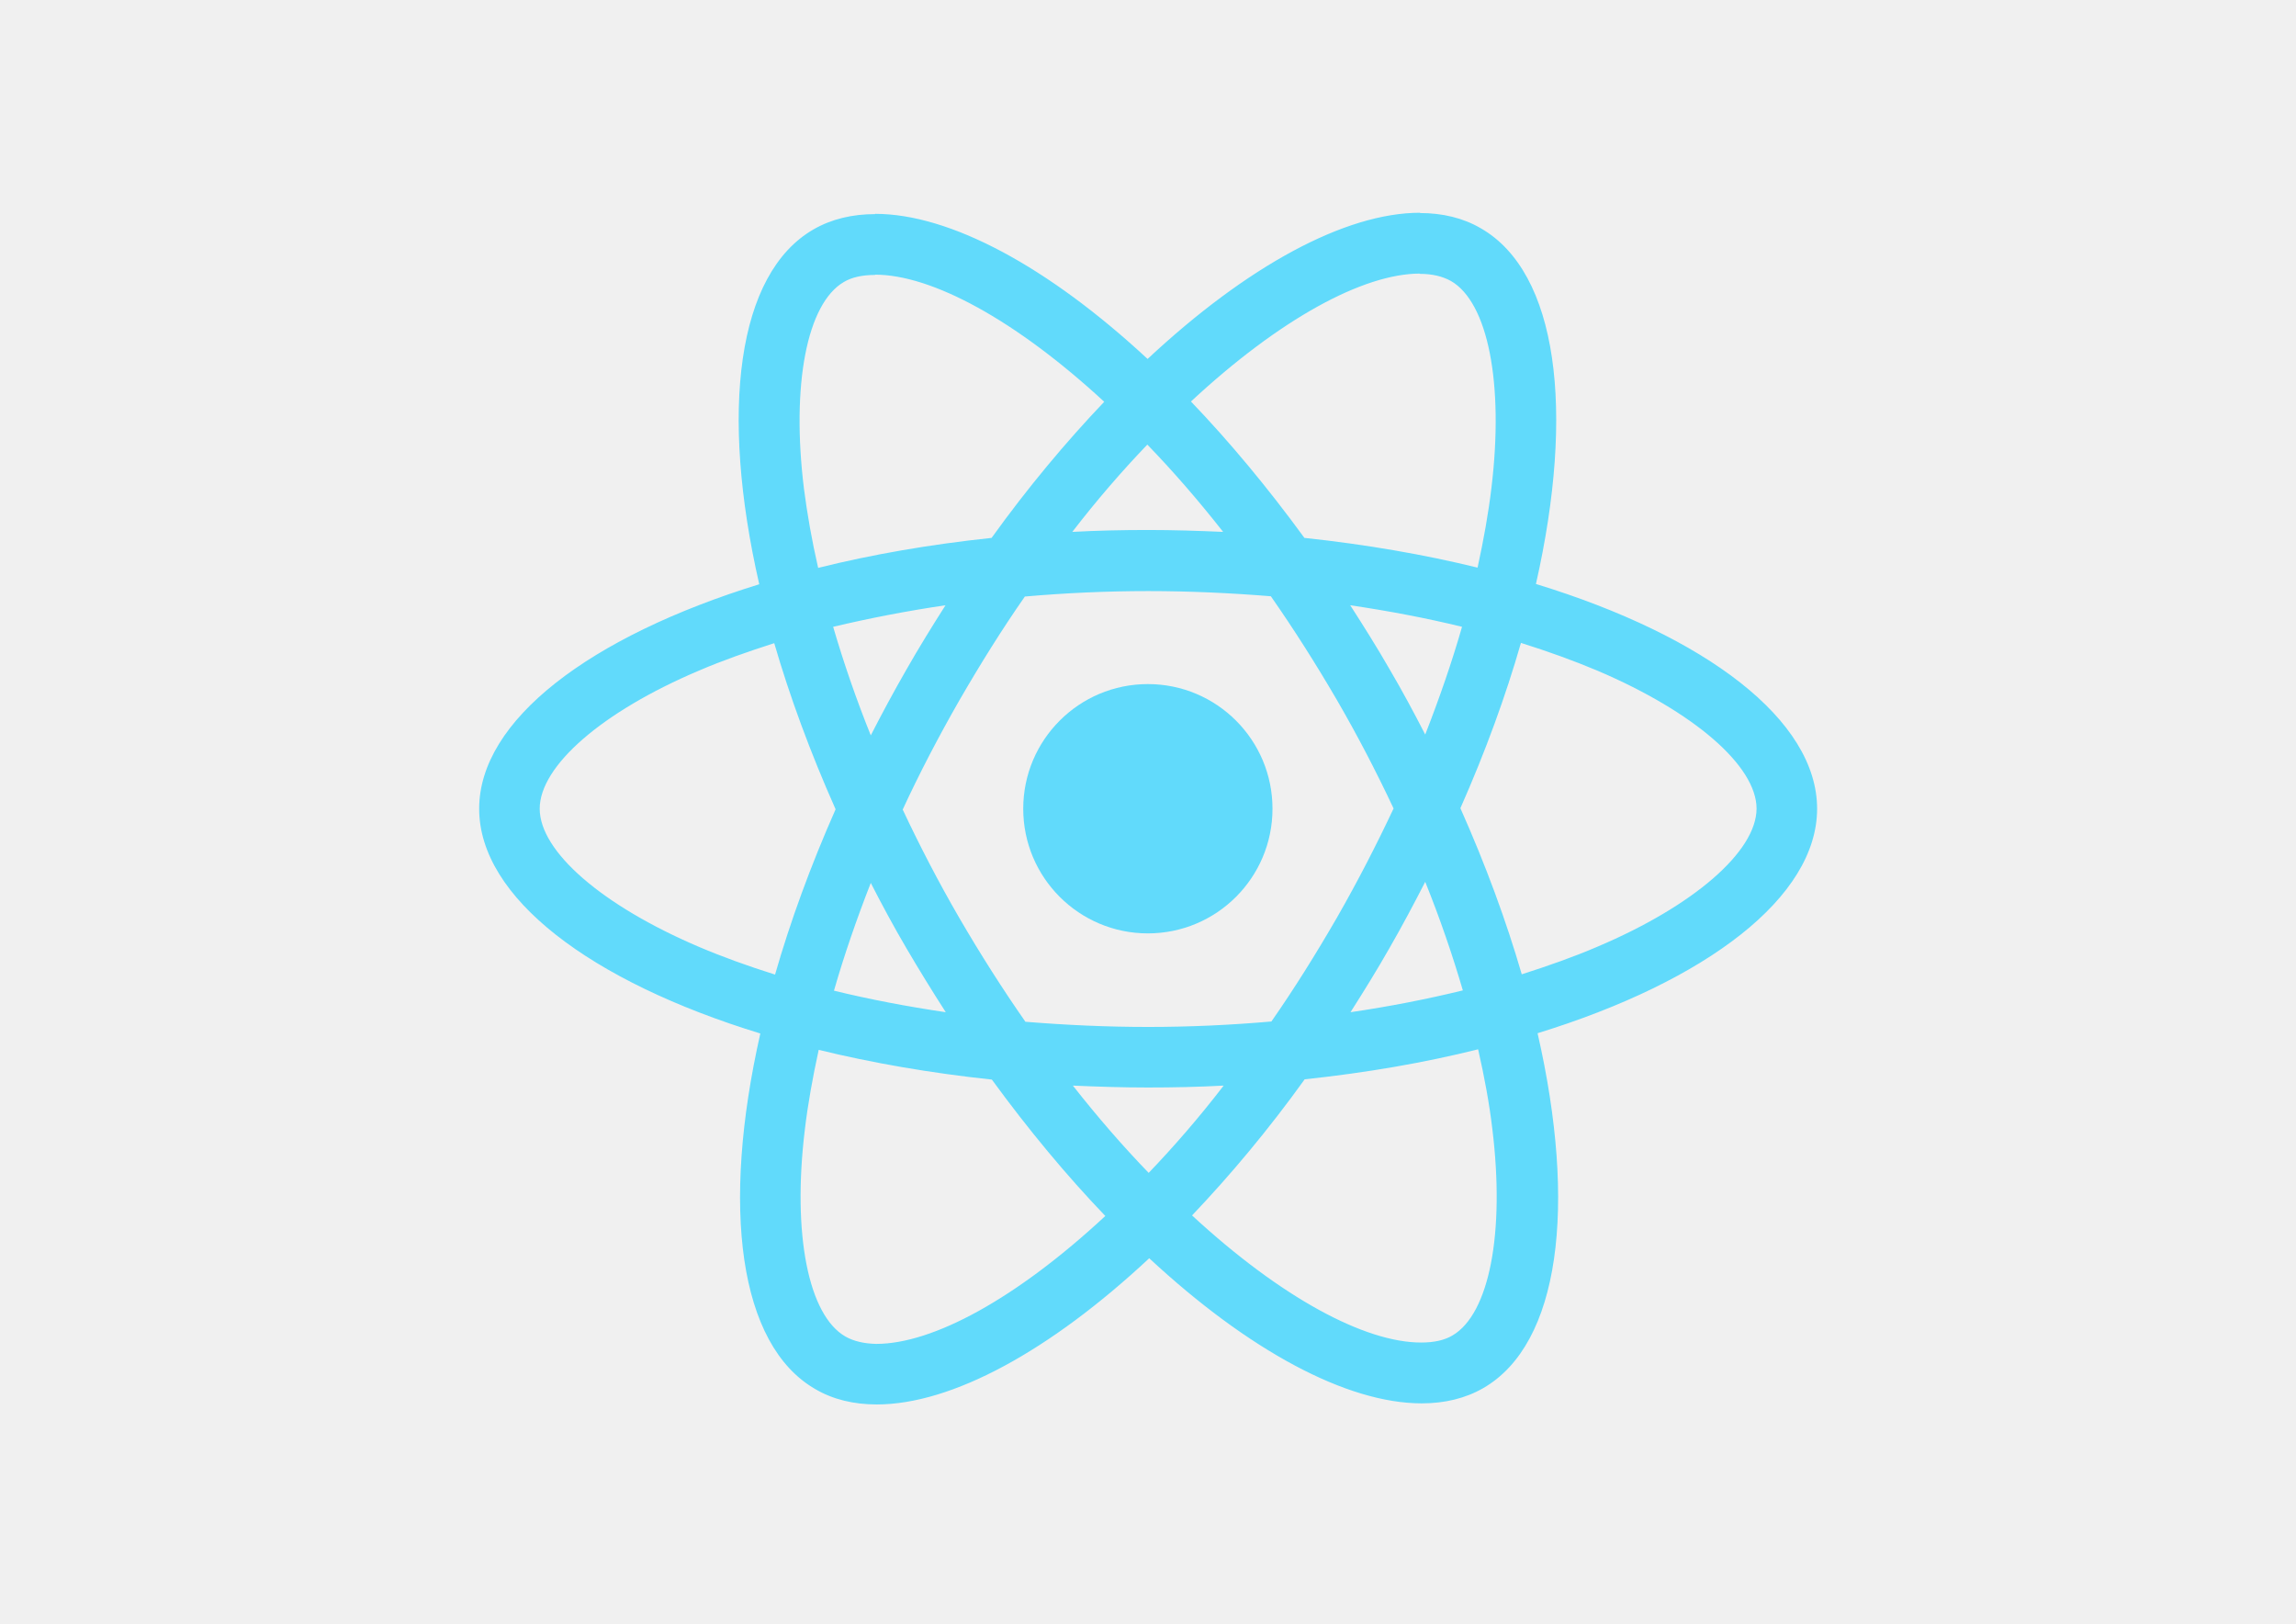
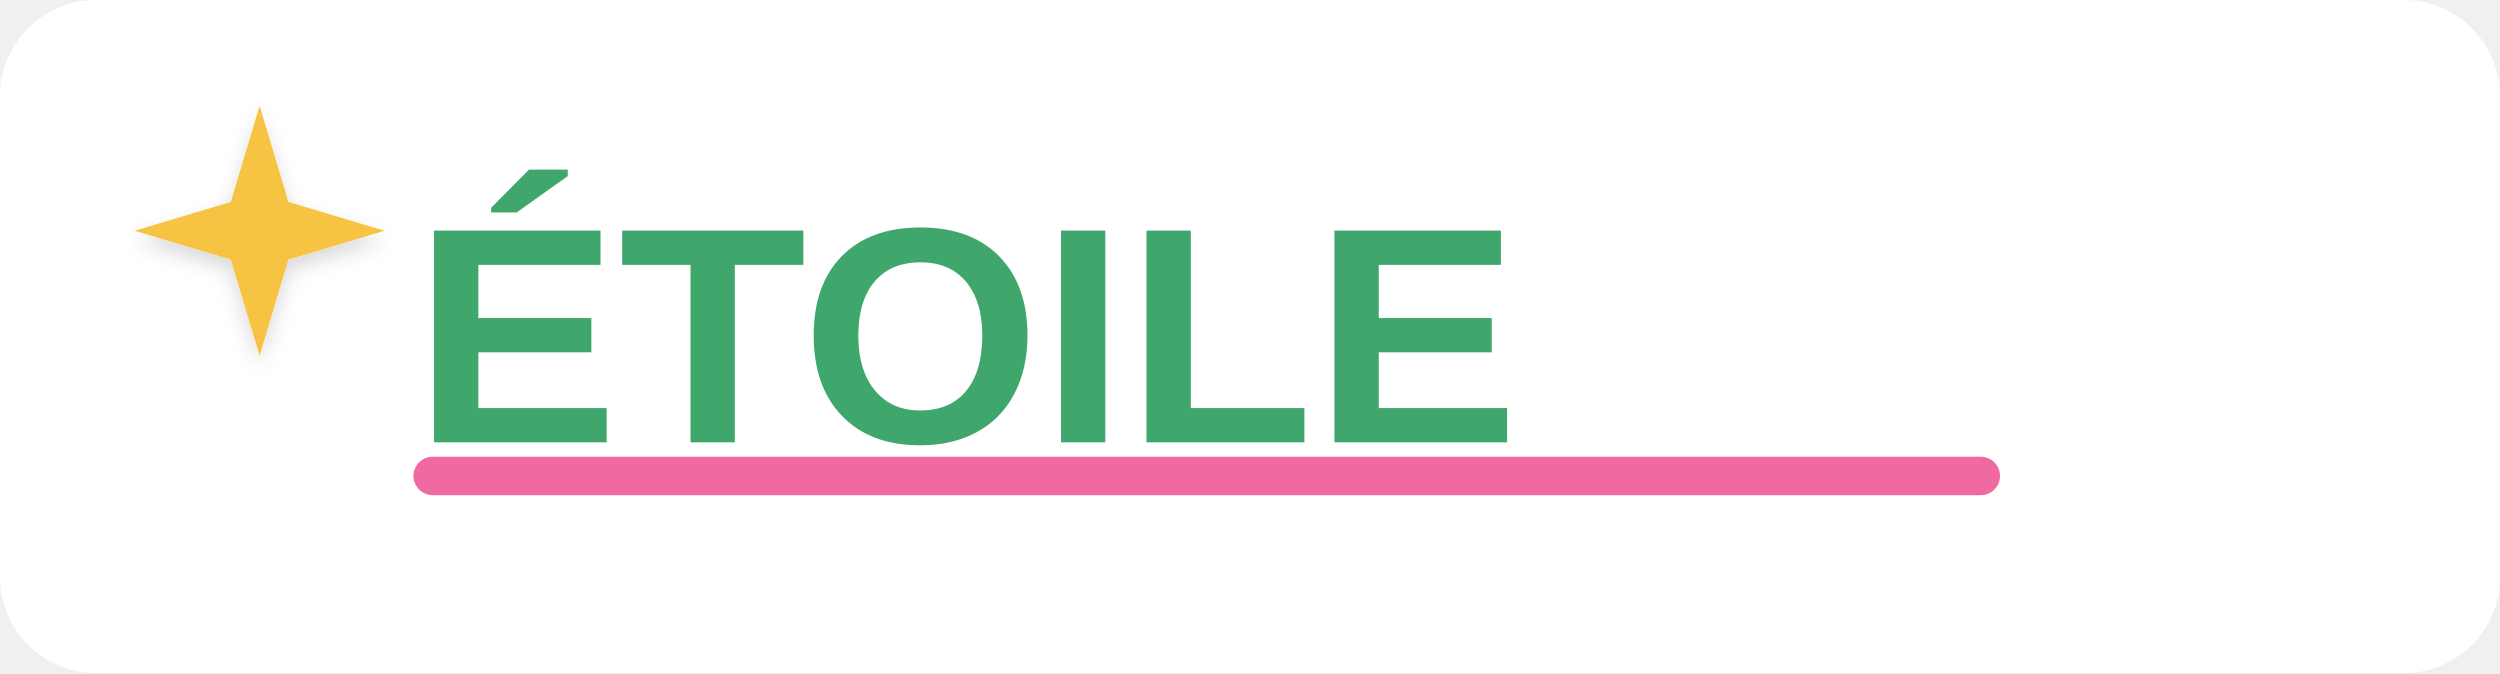
- <svg xmlns="http://www.w3.org/2000/svg" viewBox="0 0 841.9 595.3">
-   <g fill="#61DAFB">
-     <path d="M666.3 296.5c0-32.5-40.7-63.3-103.1-82.4 14.4-63.6 8-114.2-20.2-130.4-6.5-3.8-14.1-5.6-22.4-5.6v22.3c4.6 0 8.3.9 11.4 2.6 13.6 7.8 19.5 37.5 14.9 75.7-1.1 9.4-2.9 19.3-5.1 29.4-19.6-4.8-41-8.5-63.5-10.9-13.5-18.5-27.5-35.3-41.6-50 32.6-30.3 63.2-46.9 84-46.9V78c-27.5 0-63.5 19.6-99.9 53.6-36.4-33.8-72.4-53.2-99.9-53.2v22.3c20.7 0 51.4 16.5 84 46.6-14 14.7-28 31.4-41.3 49.9-22.6 2.4-44 6.1-63.6 11-2.3-10-4-19.7-5.2-29-4.7-38.2 1.1-67.9 14.6-75.8 3-1.8 6.9-2.6 11.5-2.6V78.5c-8.4 0-16 1.8-22.6 5.6-28.1 16.2-34.4 66.7-19.9 130.1-62.2 19.2-102.7 49.9-102.7 82.3 0 32.5 40.7 63.3 103.1 82.4-14.4 63.6-8 114.2 20.2 130.4 6.5 3.8 14.1 5.6 22.5 5.6 27.5 0 63.5-19.6 99.9-53.6 36.4 33.8 72.4 53.2 99.9 53.2 8.4 0 16-1.8 22.6-5.6 28.1-16.2 34.4-66.7 19.9-130.1 62-19.1 102.5-49.9 102.5-82.3zm-130.2-66.7c-3.7 12.9-8.3 26.2-13.5 39.5-4.1-8-8.4-16-13.1-24-4.6-8-9.5-15.8-14.4-23.4 14.2 2.1 27.9 4.7 41 7.9zm-45.8 106.5c-7.8 13.5-15.8 26.3-24.1 38.2-14.9 1.3-30 2-45.2 2-15.1 0-30.2-.7-45-1.9-8.3-11.9-16.4-24.6-24.2-38-7.6-13.1-14.5-26.4-20.8-39.8 6.2-13.4 13.2-26.8 20.7-39.9 7.8-13.5 15.8-26.3 24.1-38.2 14.9-1.3 30-2 45.2-2 15.1 0 30.2.7 45 1.9 8.3 11.9 16.4 24.6 24.2 38 7.6 13.1 14.5 26.4 20.8 39.8-6.3 13.4-13.2 26.8-20.7 39.9zm32.3-13c5.4 13.4 10 26.8 13.8 39.8-13.1 3.2-26.9 5.9-41.2 8 4.9-7.7 9.8-15.6 14.4-23.7 4.6-8 8.9-16.1 13-24.1zM421.2 430c-9.3-9.6-18.6-20.3-27.8-32 9 .4 18.2.7 27.5.7 9.4 0 18.7-.2 27.8-.7-9 11.7-18.3 22.4-27.5 32zm-74.4-58.9c-14.2-2.1-27.9-4.7-41-7.9 3.7-12.9 8.3-26.2 13.5-39.5 4.1 8 8.4 16 13.1 24 4.7 8 9.5 15.8 14.4 23.4zM420.7 163c9.3 9.6 18.6 20.3 27.8 32-9-.4-18.2-.7-27.5-.7-9.4 0-18.7.2-27.8.7 9-11.7 18.3-22.4 27.5-32zm-74 58.9c-4.9 7.7-9.8 15.6-14.4 23.7-4.6 8-8.9 16-13 24-5.4-13.4-10-26.8-13.8-39.8 13.1-3.1 26.9-5.8 41.2-7.9zm-90.5 125.2c-35.4-15.1-58.3-34.9-58.3-50.6 0-15.7 22.9-35.6 58.3-50.6 8.6-3.7 18-7 27.7-10.1 5.7 19.6 13.2 40 22.5 60.9-9.2 20.8-16.6 41.1-22.2 60.6-9.9-3.1-19.3-6.5-28-10.2zM310 490c-13.6-7.8-19.5-37.5-14.9-75.7 1.1-9.4 2.9-19.3 5.1-29.4 19.6 4.8 41 8.5 63.5 10.9 13.5 18.5 27.5 35.3 41.6 50-32.6 30.3-63.2 46.9-84 46.9-4.5-.1-8.3-1-11.3-2.7zm237.2-76.2c4.7 38.2-1.1 67.9-14.6 75.8-3 1.8-6.9 2.6-11.5 2.6-20.7 0-51.4-16.5-84-46.6 14-14.7 28-31.4 41.3-49.9 22.6-2.4 44-6.1 63.6-11 2.3 10.1 4.1 19.8 5.2 29.1zm38.5-66.7c-8.6 3.7-18 7-27.7 10.1-5.7-19.6-13.2-40-22.5-60.9 9.2-20.8 16.6-41.1 22.2-60.6 9.9 3.1 19.3 6.5 28.1 10.2 35.4 15.1 58.3 34.9 58.3 50.6-.1 15.7-23 35.6-58.4 50.6zM320.8 78.4z" />
-     <circle cx="420.9" cy="296.5" r="45.7" />
-     <path d="M520.5 78.1z" />
+ <svg xmlns="http://www.w3.org/2000/svg" width="520" height="140" viewBox="0 0 520 140">
+   <defs>
+     <filter id="softShadow" x="-20%" y="-20%" width="140%" height="140%">
+       <feDropShadow dx="0" dy="2" stdDeviation="2" flood-color="#000000" flood-opacity="0.15" />
+     </filter>
+   </defs>
+   <rect width="520" height="140" rx="20" fill="white" />
+   <g transform="translate(24,22)" filter="url(#softShadow)">
+     <path d="M30 0 L36 20 L56 26 L36 32 L30 52 L24 32 L4 26 L24 20 Z" fill="#F6C443" />
  </g>
+   <g transform="translate(86,36)" font-family="Poppins, Arial, sans-serif">
+     <text x="0" y="56" font-size="64" font-weight="800" fill="#3FA76C">ÉTOILE</text>
+   </g>
+   <rect x="86" y="95" width="330" height="8" rx="4" fill="#F06AA1" />
</svg>
